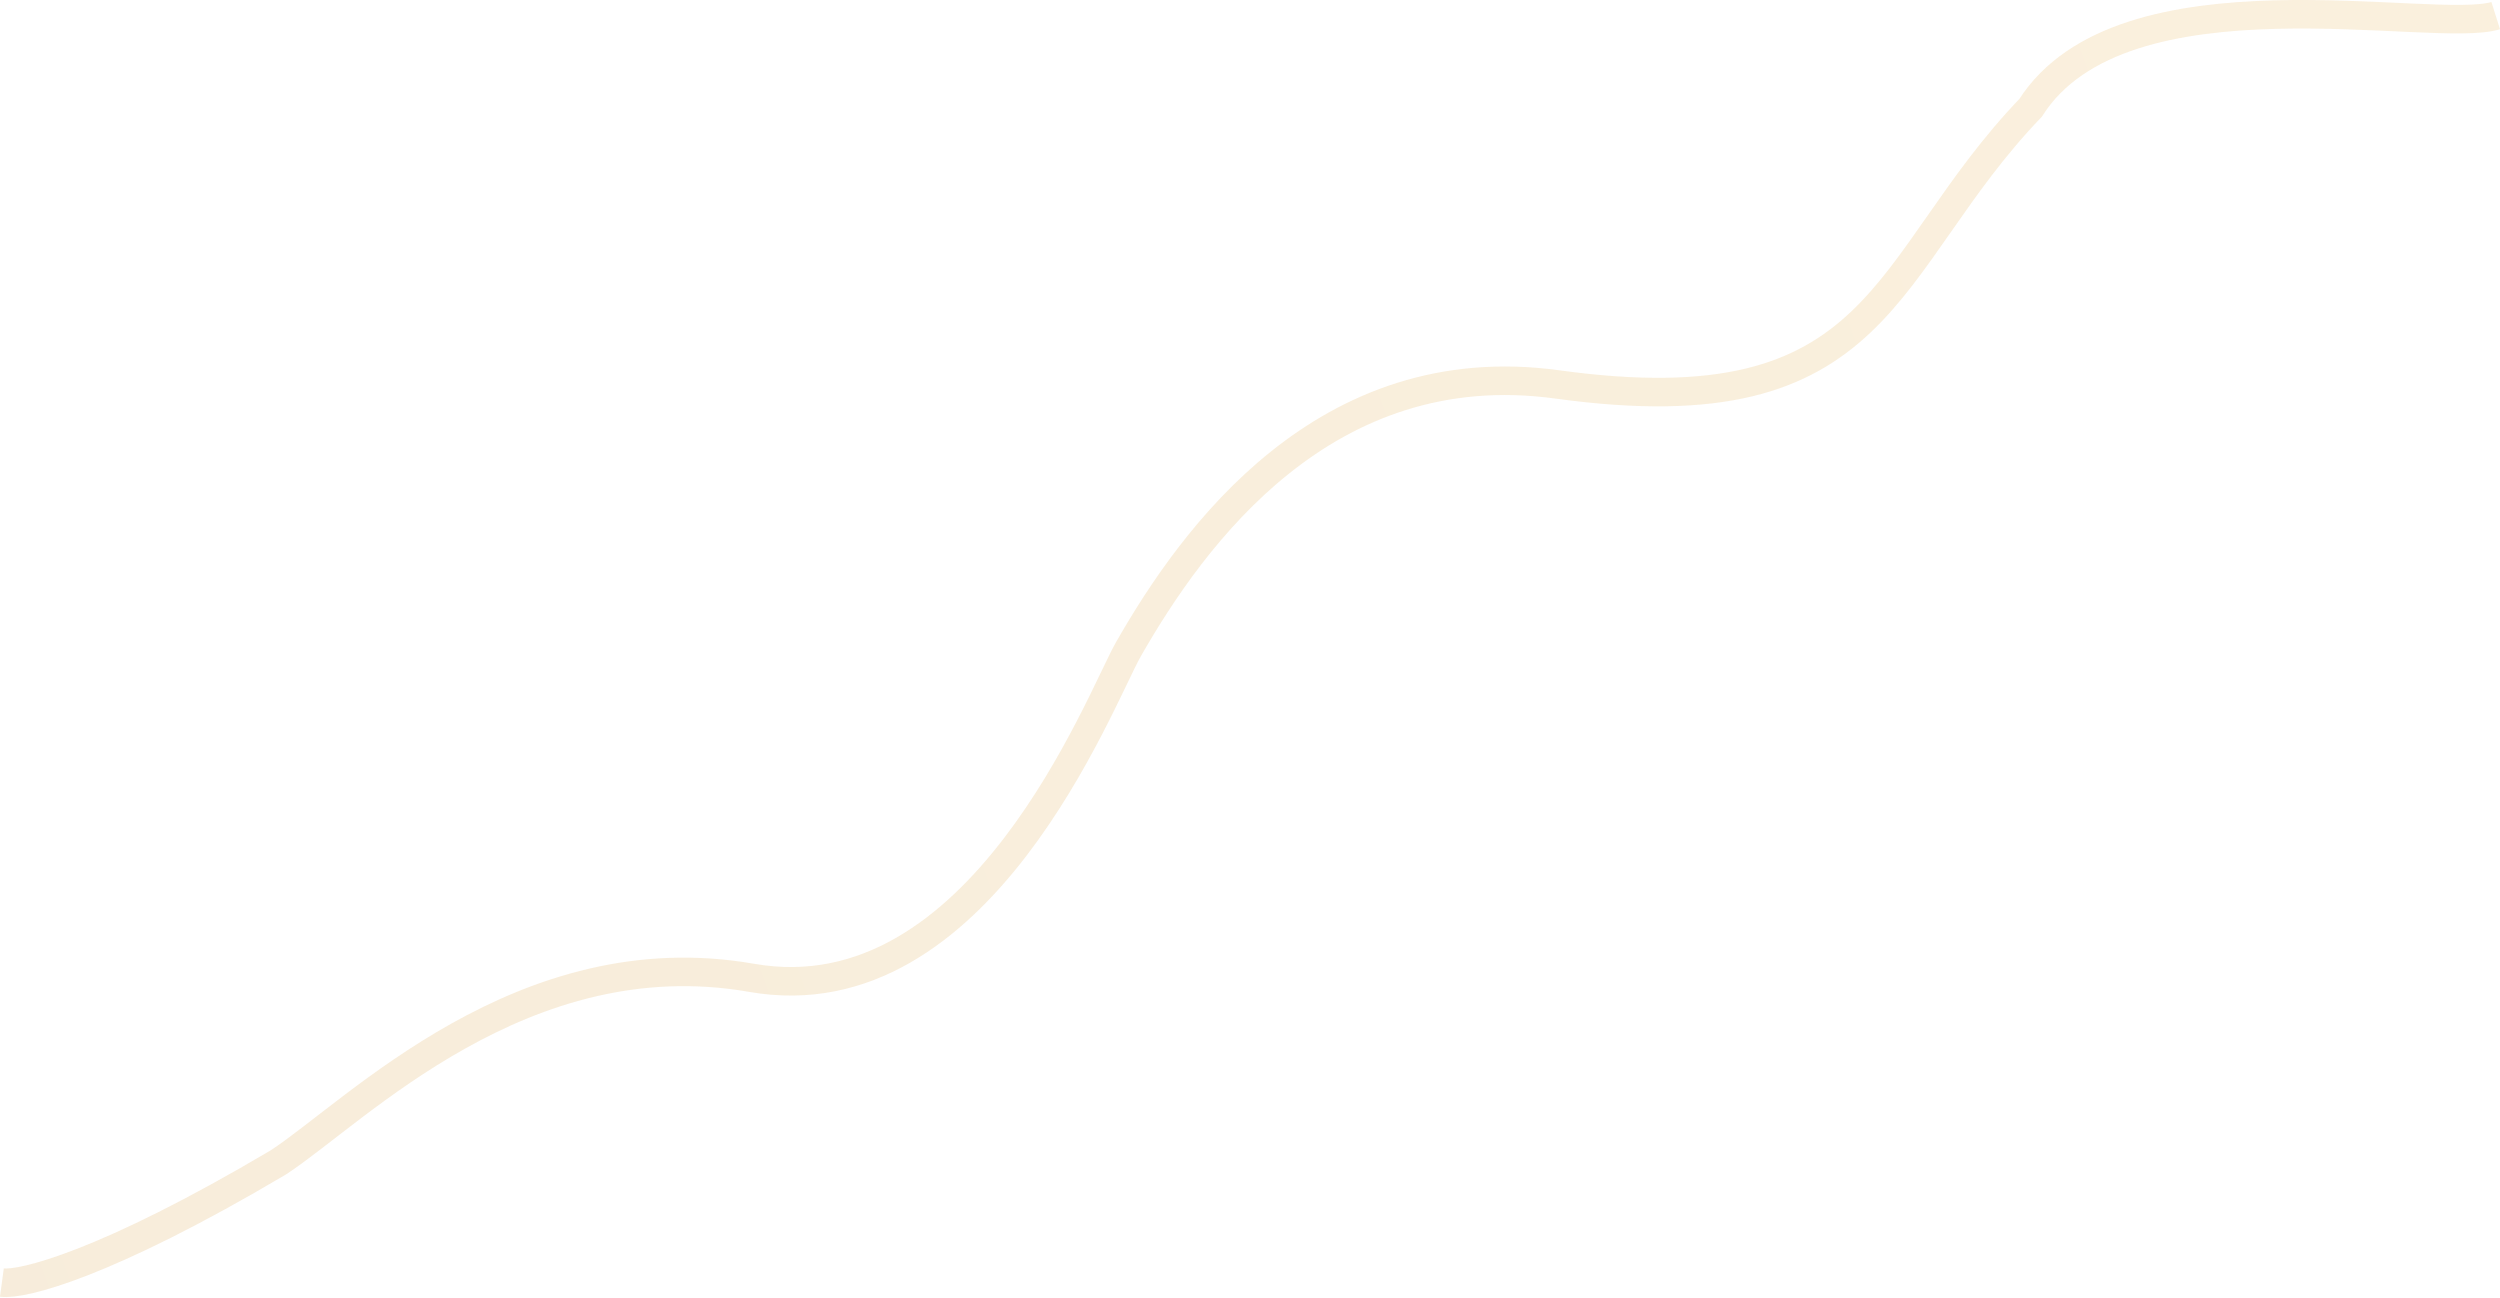
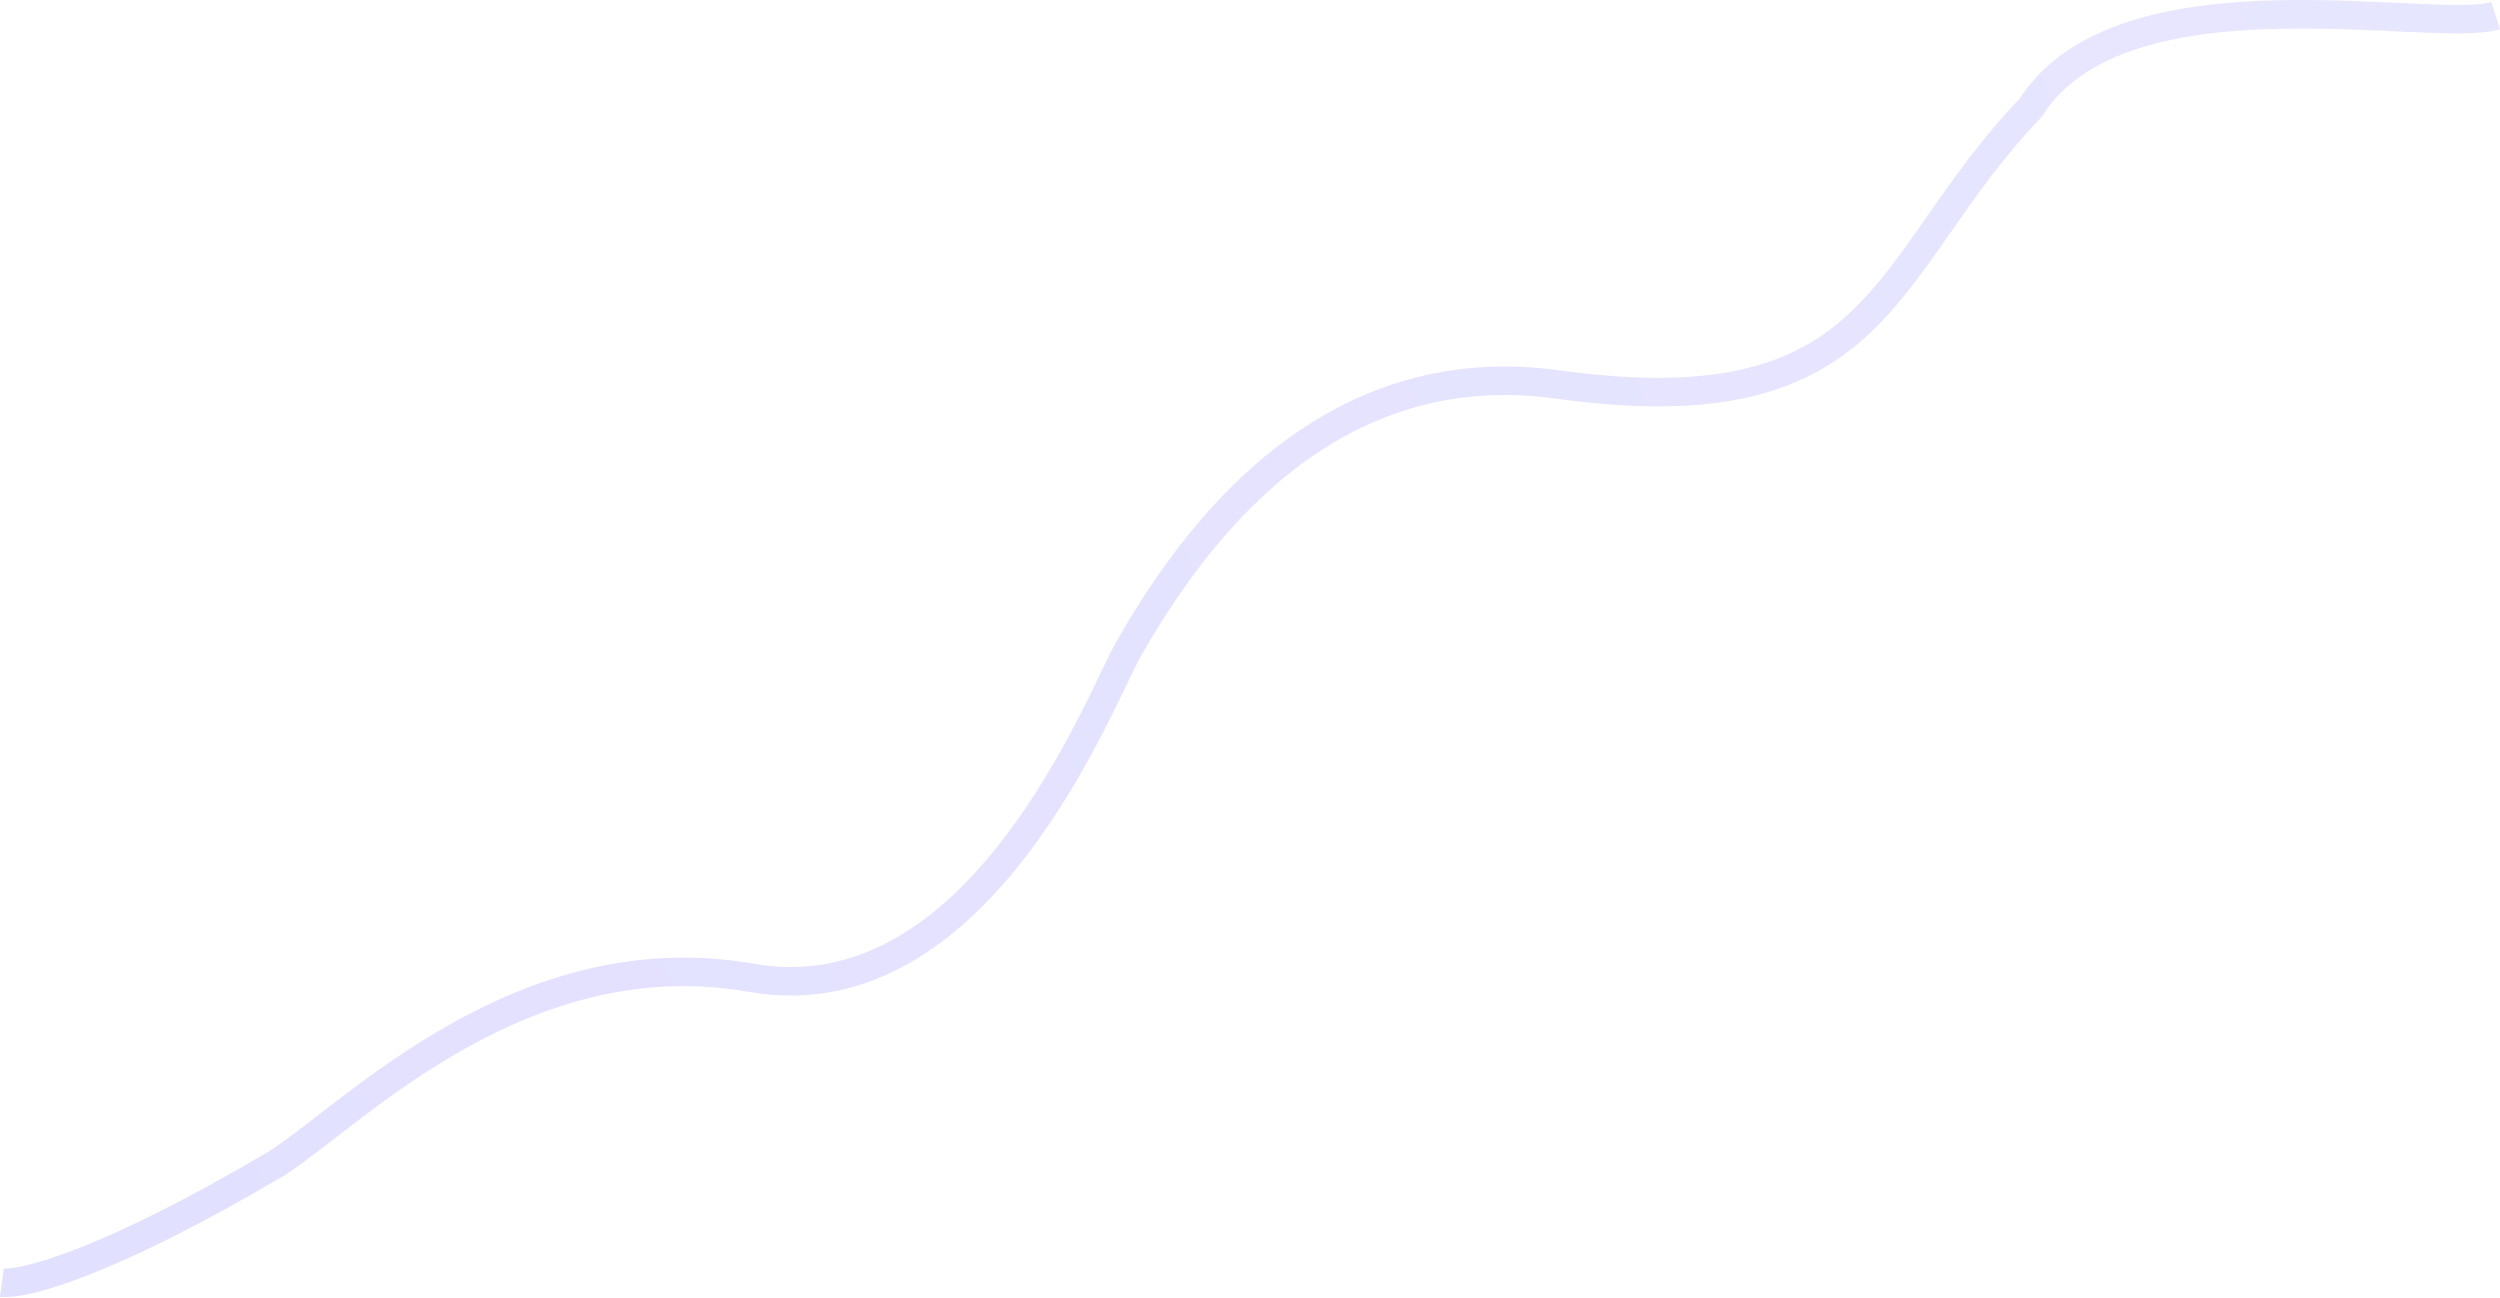
<svg xmlns="http://www.w3.org/2000/svg" preserveAspectRatio="none" overflow="visible" style="display: block;" width="438.065" height="227.276" viewBox="0 0 438.065 227.276" fill="none">
  <path id="Trail back" opacity="0.2" d="M0.33 224.738C3.843 225.206 18.456 221.646 48.806 203.661C62.388 194.762 91.661 164.319 131.706 171.343C171.751 178.367 192.791 122.404 197.745 113.735C208.986 94.062 232.17 61.747 272.917 67.367C330.526 75.313 329.402 46.43 355.817 18.89C371.976 -6.489 426.634 6.104 437.312 2.732" stroke="url(#paint0_linear_9690_61353)" stroke-width="5" />
  <defs>
    <linearGradient id="paint0_linear_9690_61353" x1="433.033" y1="-2.274" x2="-27.922" y2="164.873" gradientUnits="userSpaceOnUse">
-       <stop stop-color="#E7B455" />
-       <stop offset="1" stop-color="#D9A24A" />
+       <stop stop-color="#8982FF" />
+       <stop offset="1" stop-color="#6C63FF" />
    </linearGradient>
  </defs>
</svg>
